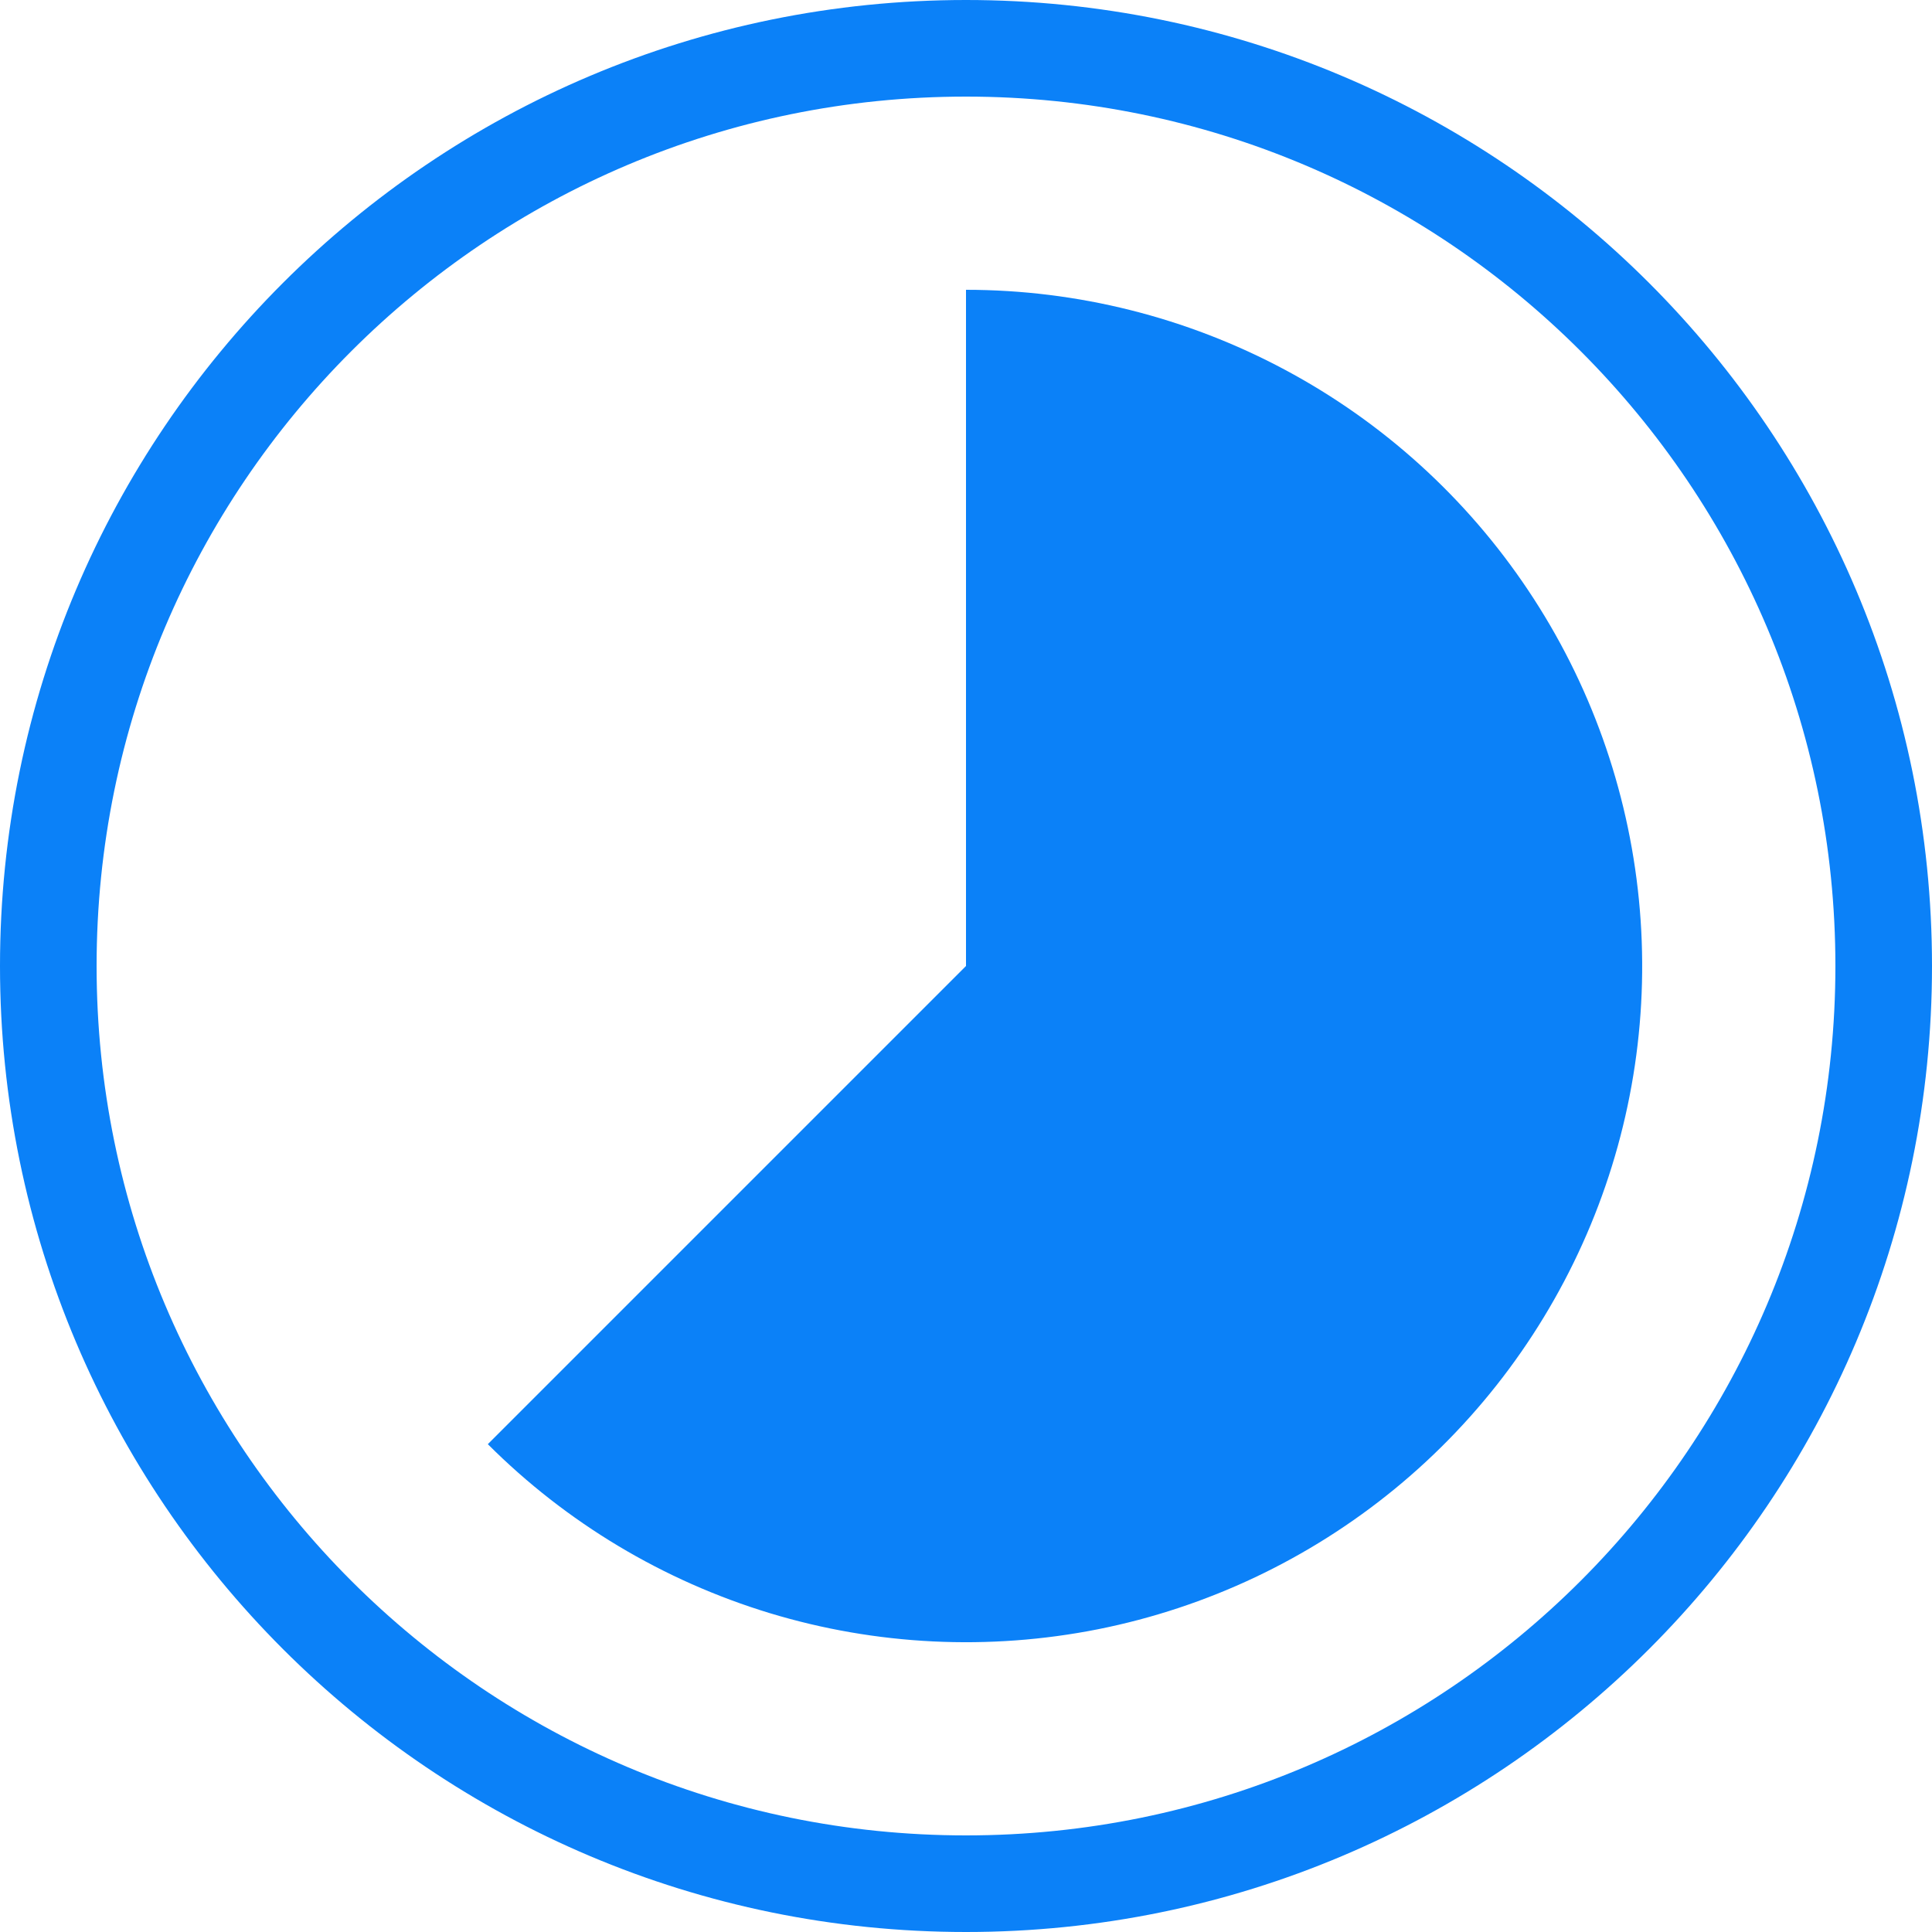
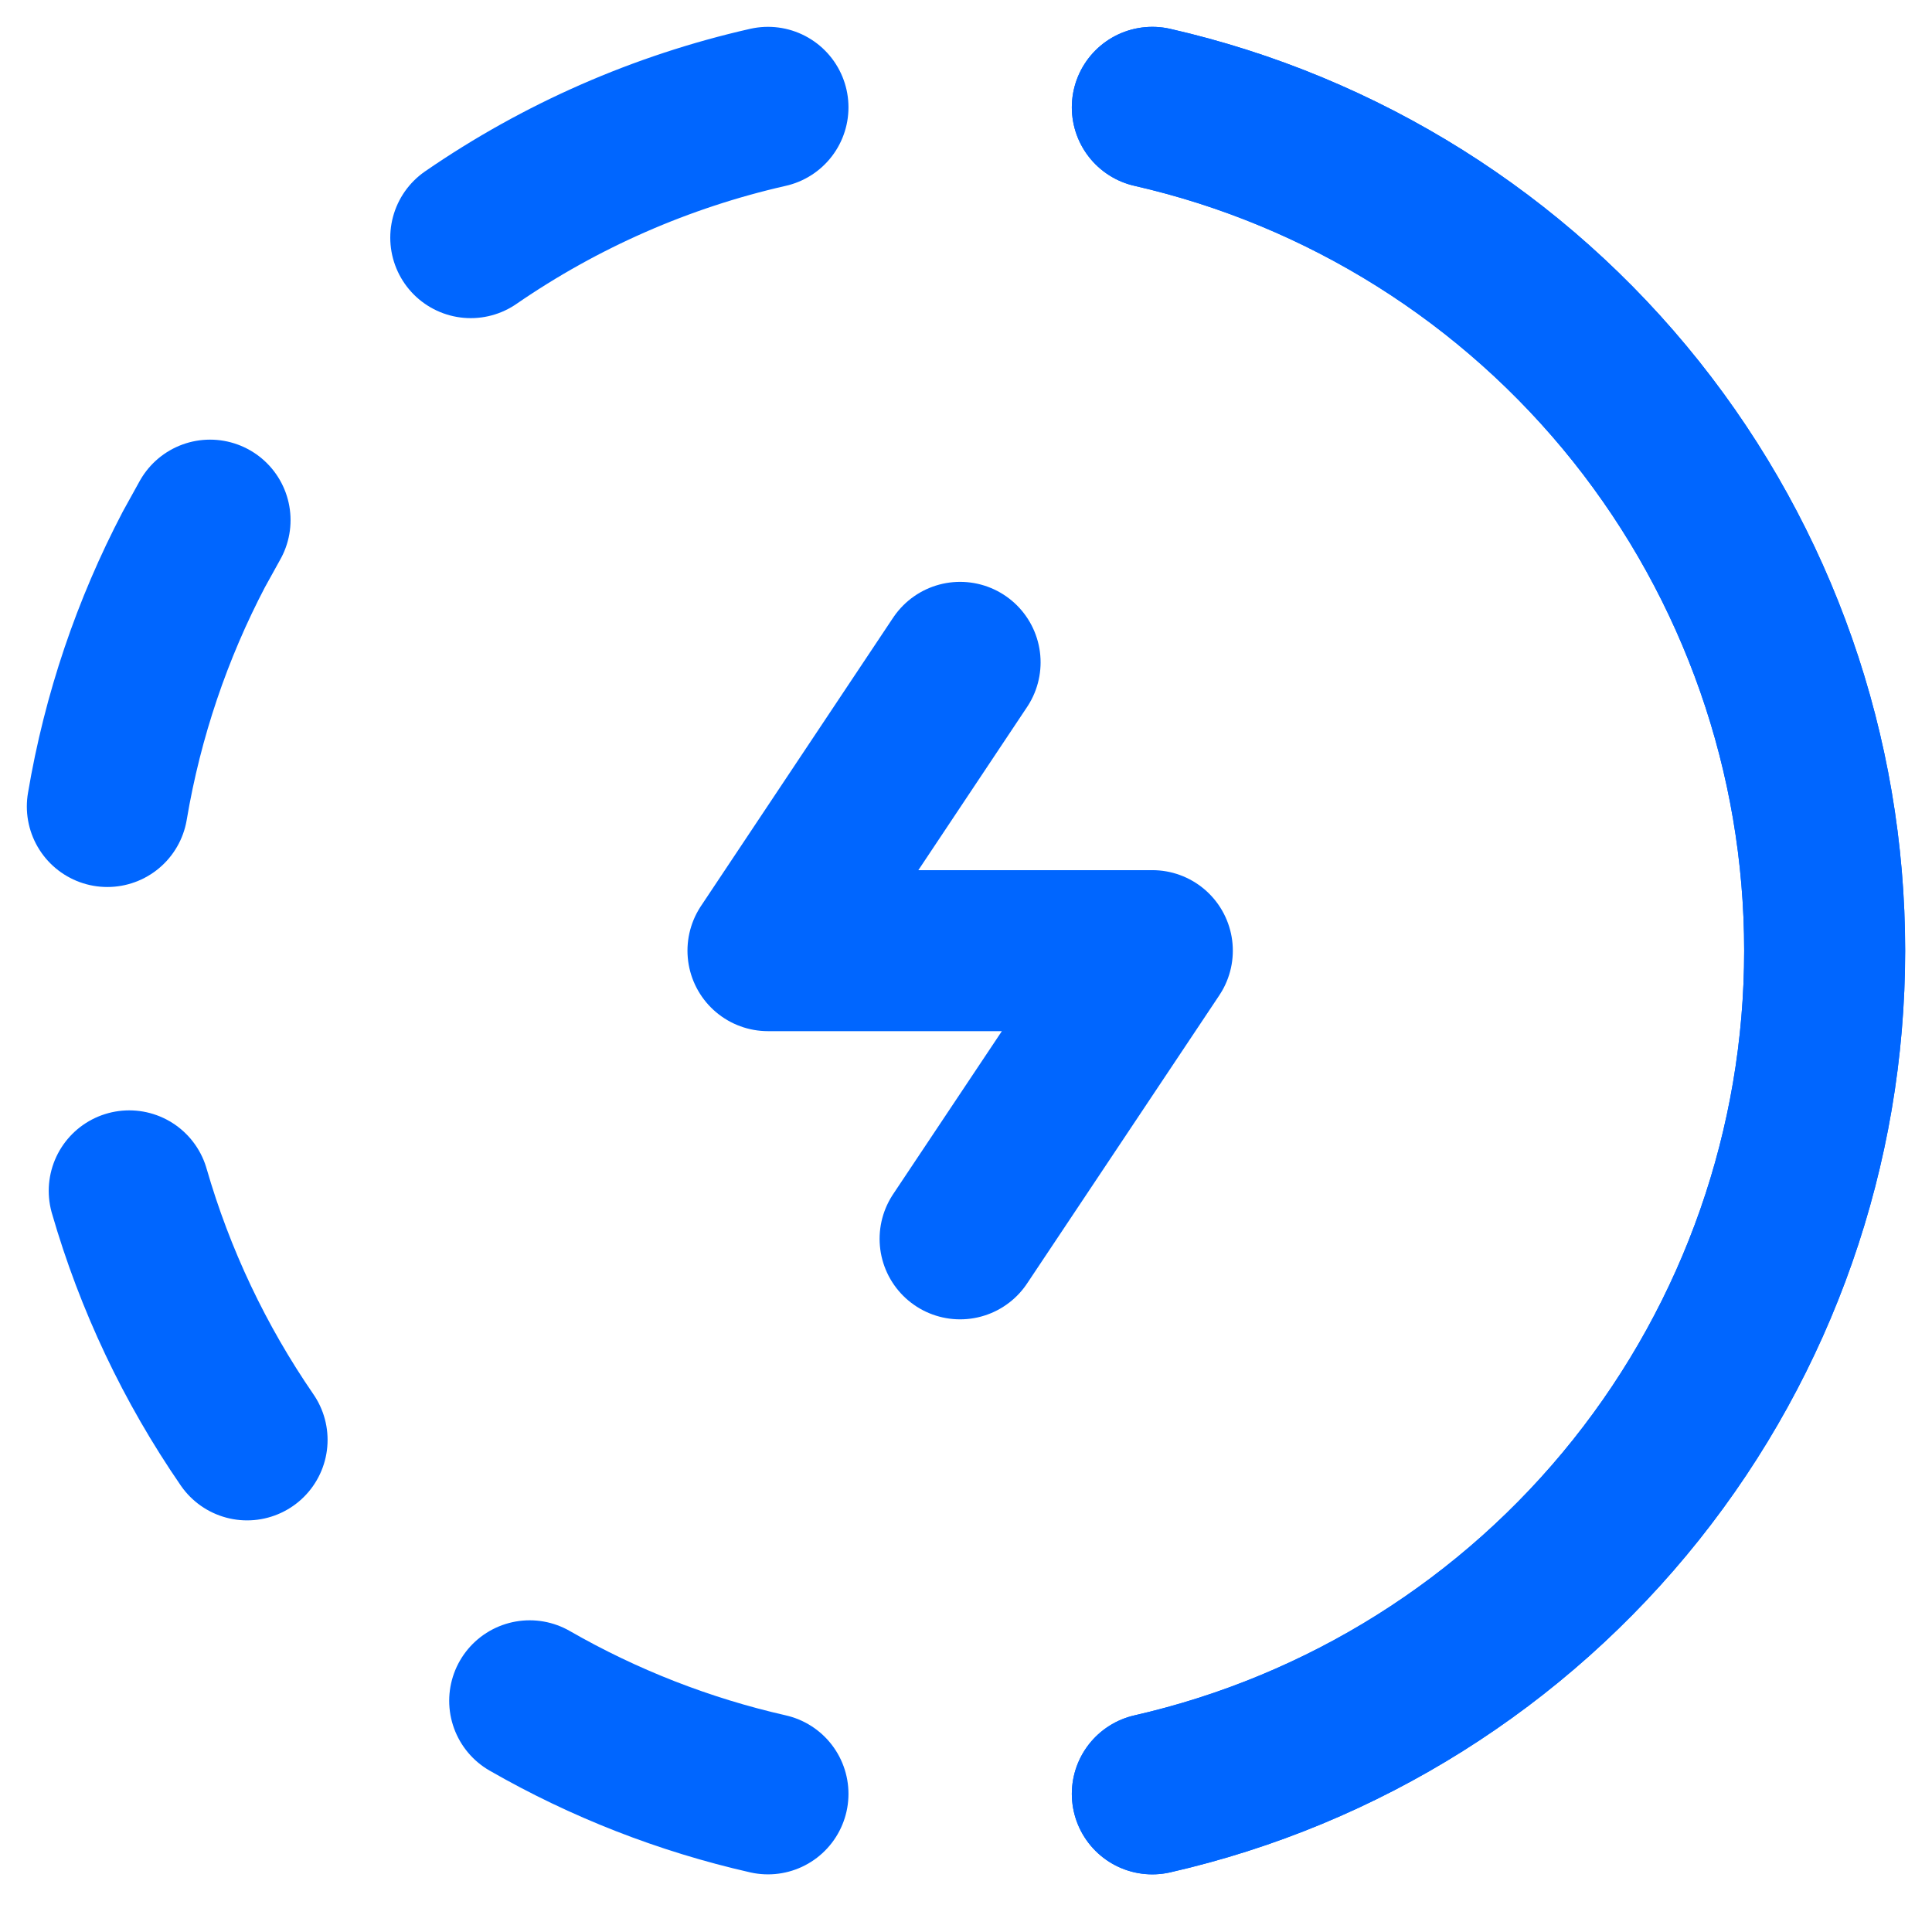
- <svg xmlns="http://www.w3.org/2000/svg" width="20" height="20" viewBox="0 0 20 20" fill="none">
-   <circle cx="10" cy="10" r="9.5" stroke="#0b81f8" />
-   <path d="M5.05 14.95C5.864 15.764 6.866 16.364 7.968 16.699C9.07 17.033 10.236 17.09 11.366 16.866C12.495 16.641 13.551 16.141 14.441 15.411C15.331 14.681 16.026 13.742 16.467 12.679C16.908 11.615 17.079 10.46 16.966 9.314C16.853 8.168 16.46 7.068 15.82 6.111C15.181 5.154 14.315 4.369 13.3 3.827C12.284 3.284 11.151 3 10 3L10 10L5.05 14.95Z" fill="#0b81f8" />
+ <svg xmlns="http://www.w3.org/2000/svg" width="18" height="18" viewBox="0 0 18 18" fill="none">
+   <path d="M8.945 6.171L7.155 8.857H10.736L8.945 11.542" stroke="#0066FF" stroke-width="1.5" stroke-linecap="round" stroke-linejoin="round">
+     </path>
+   <path d="M7.155 16.713C6.376 16.536 5.628 16.244 4.935 15.846M10.736 1C12.515 1.406 14.104 2.405 15.242 3.832C16.38 5.26 17 7.031 17 8.857C17 10.682 16.38 12.454 15.242 13.881C14.104 15.308 12.515 16.307 10.736 16.713M2.302 13.415C1.814 12.706 1.443 11.923 1.204 11.095M1 7.514C1.143 6.664 1.419 5.858 1.806 5.119L1.957 4.846M4.386 2.214C5.224 1.637 6.163 1.225 7.155 1" stroke="#0066FF" stroke-width="1.5" stroke-linecap="round" stroke-linejoin="round">
+     <animateTransform attributeName="transform" attributeType="XML" type="rotate" from="0 8.95 8.85" to="360 8.95 8.85" dur="5s" repeatCount="indefinite" />
+   </path>
+   <path d="M10.736 1C12.515 1.406 14.104 2.405 15.242 3.832C16.38 5.26 17 7.031 17 8.857C17 10.682 16.38 12.454 15.242 13.881C14.104 15.308 12.515 16.307 10.736 16.713" stroke="#0066FF" stroke-width="1.5" stroke-linecap="round" stroke-linejoin="round">
+     </path>
</svg>
